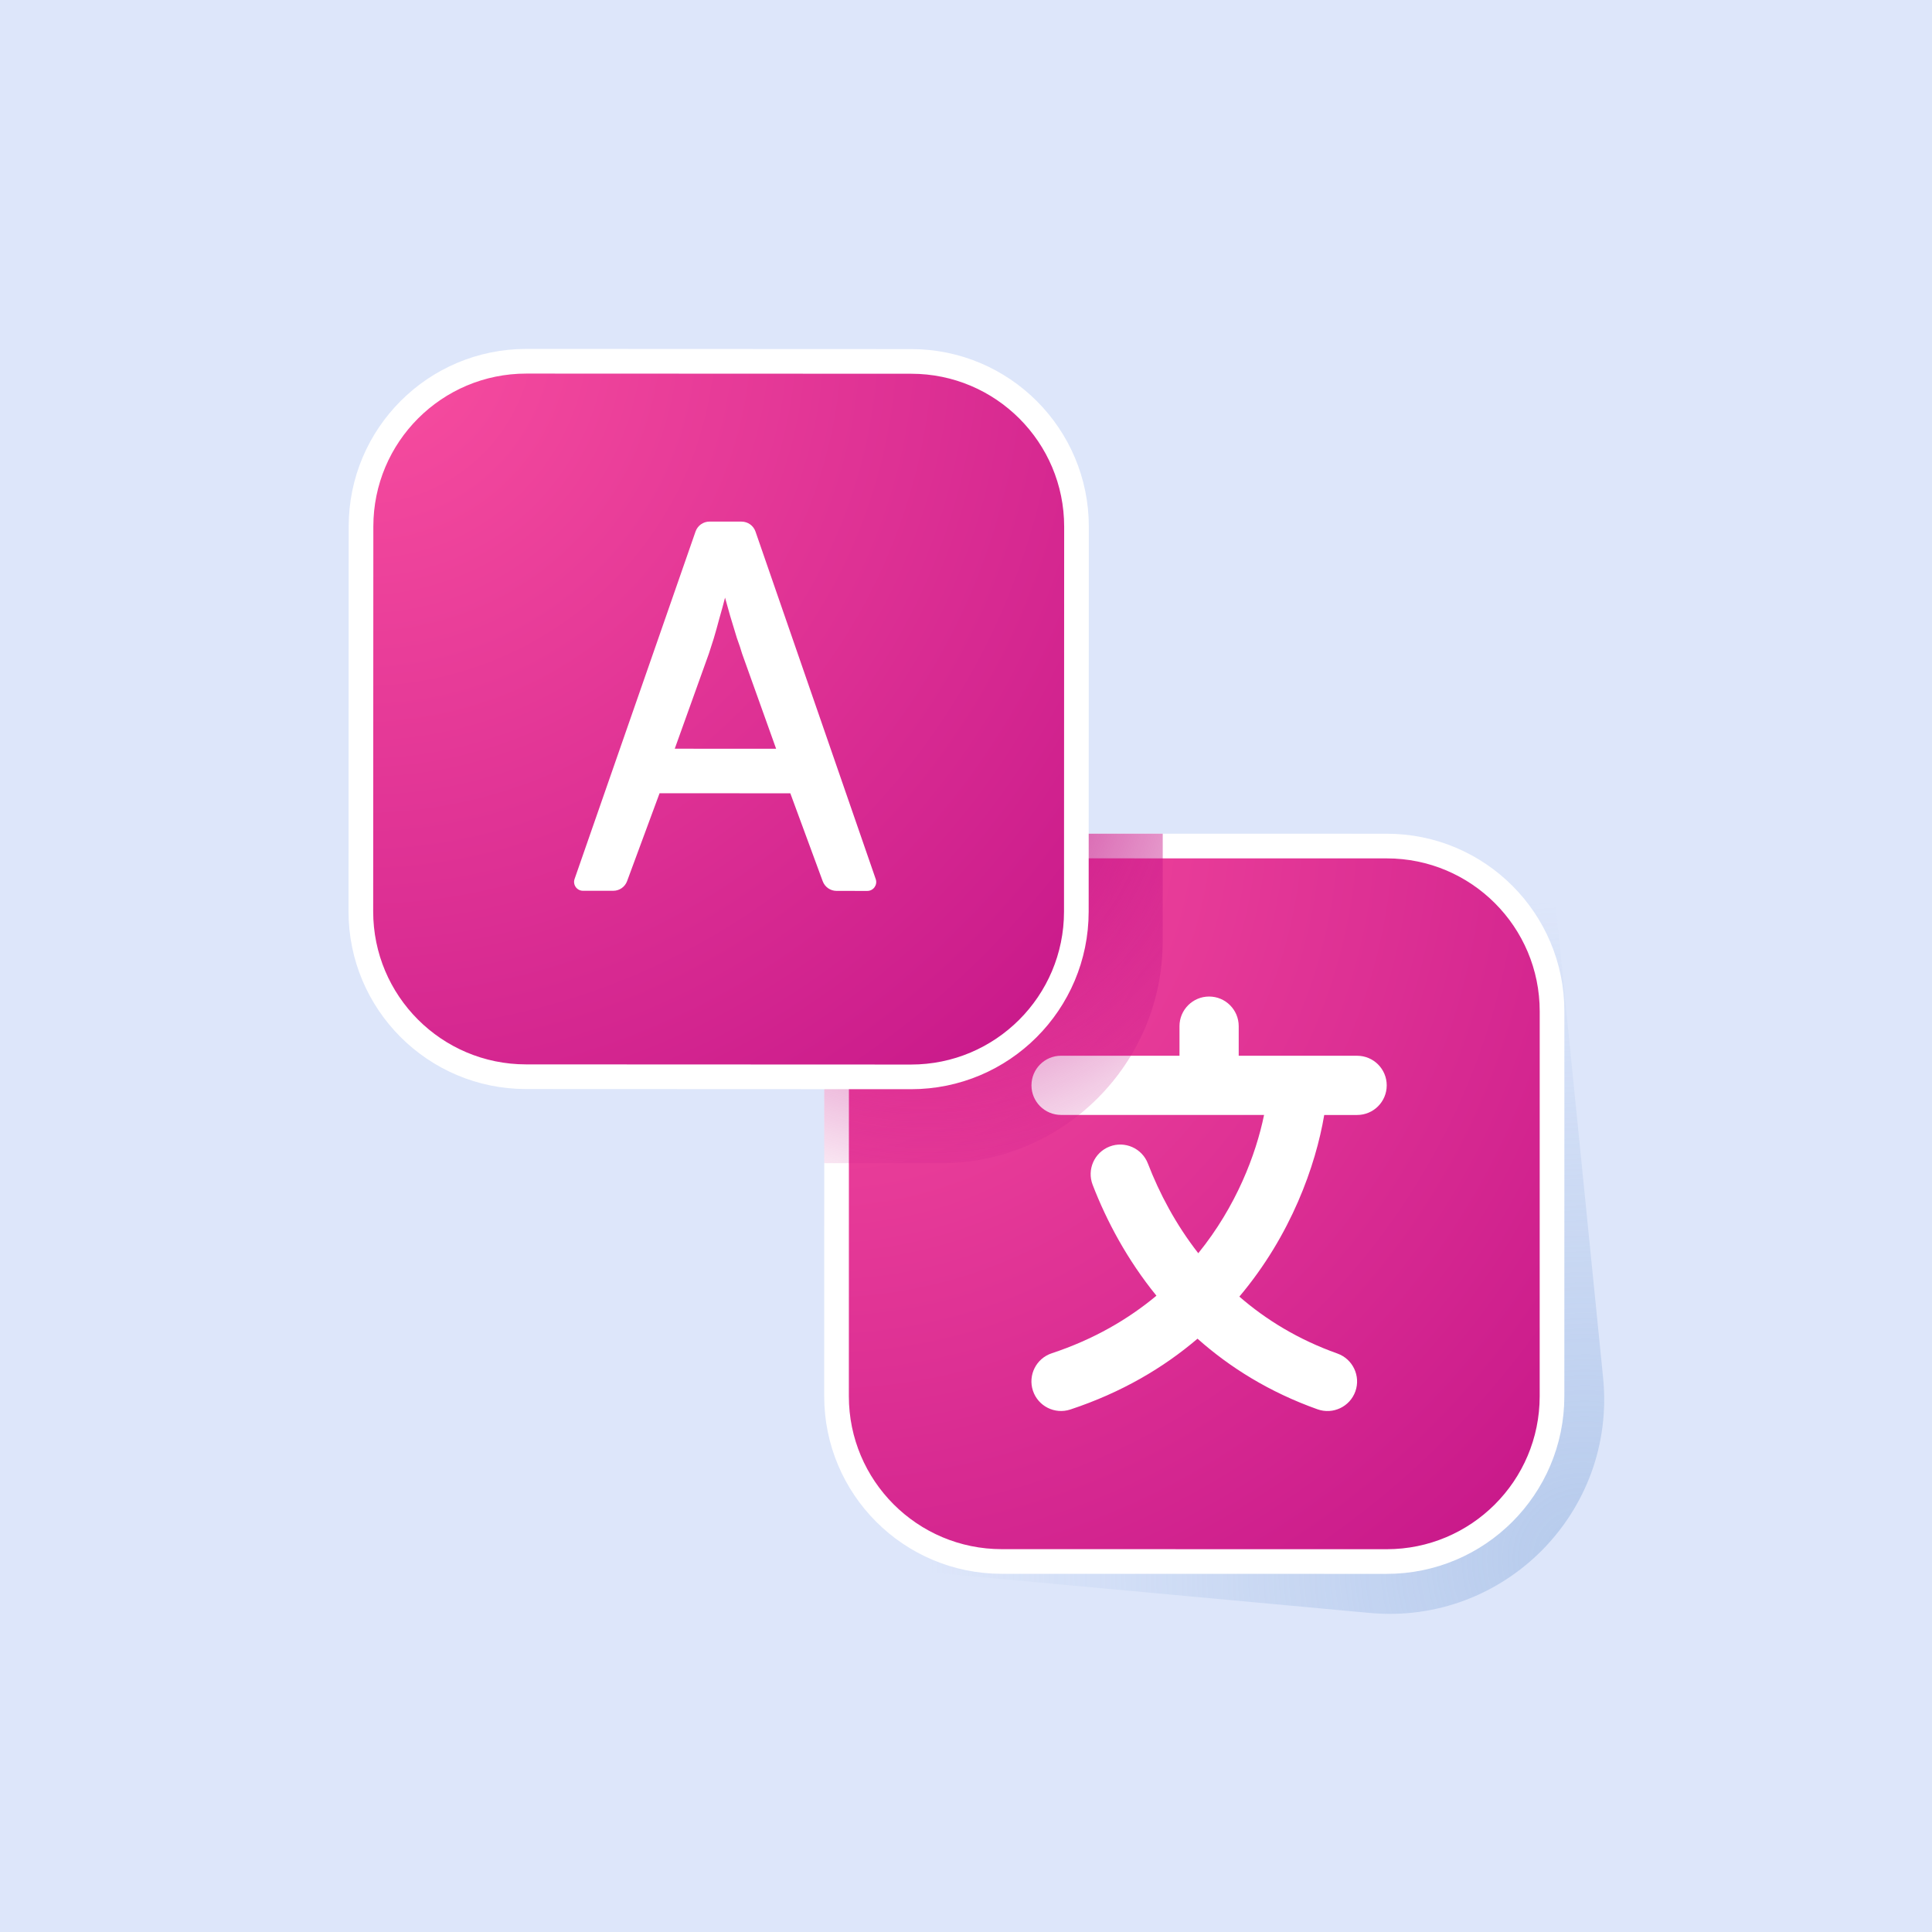
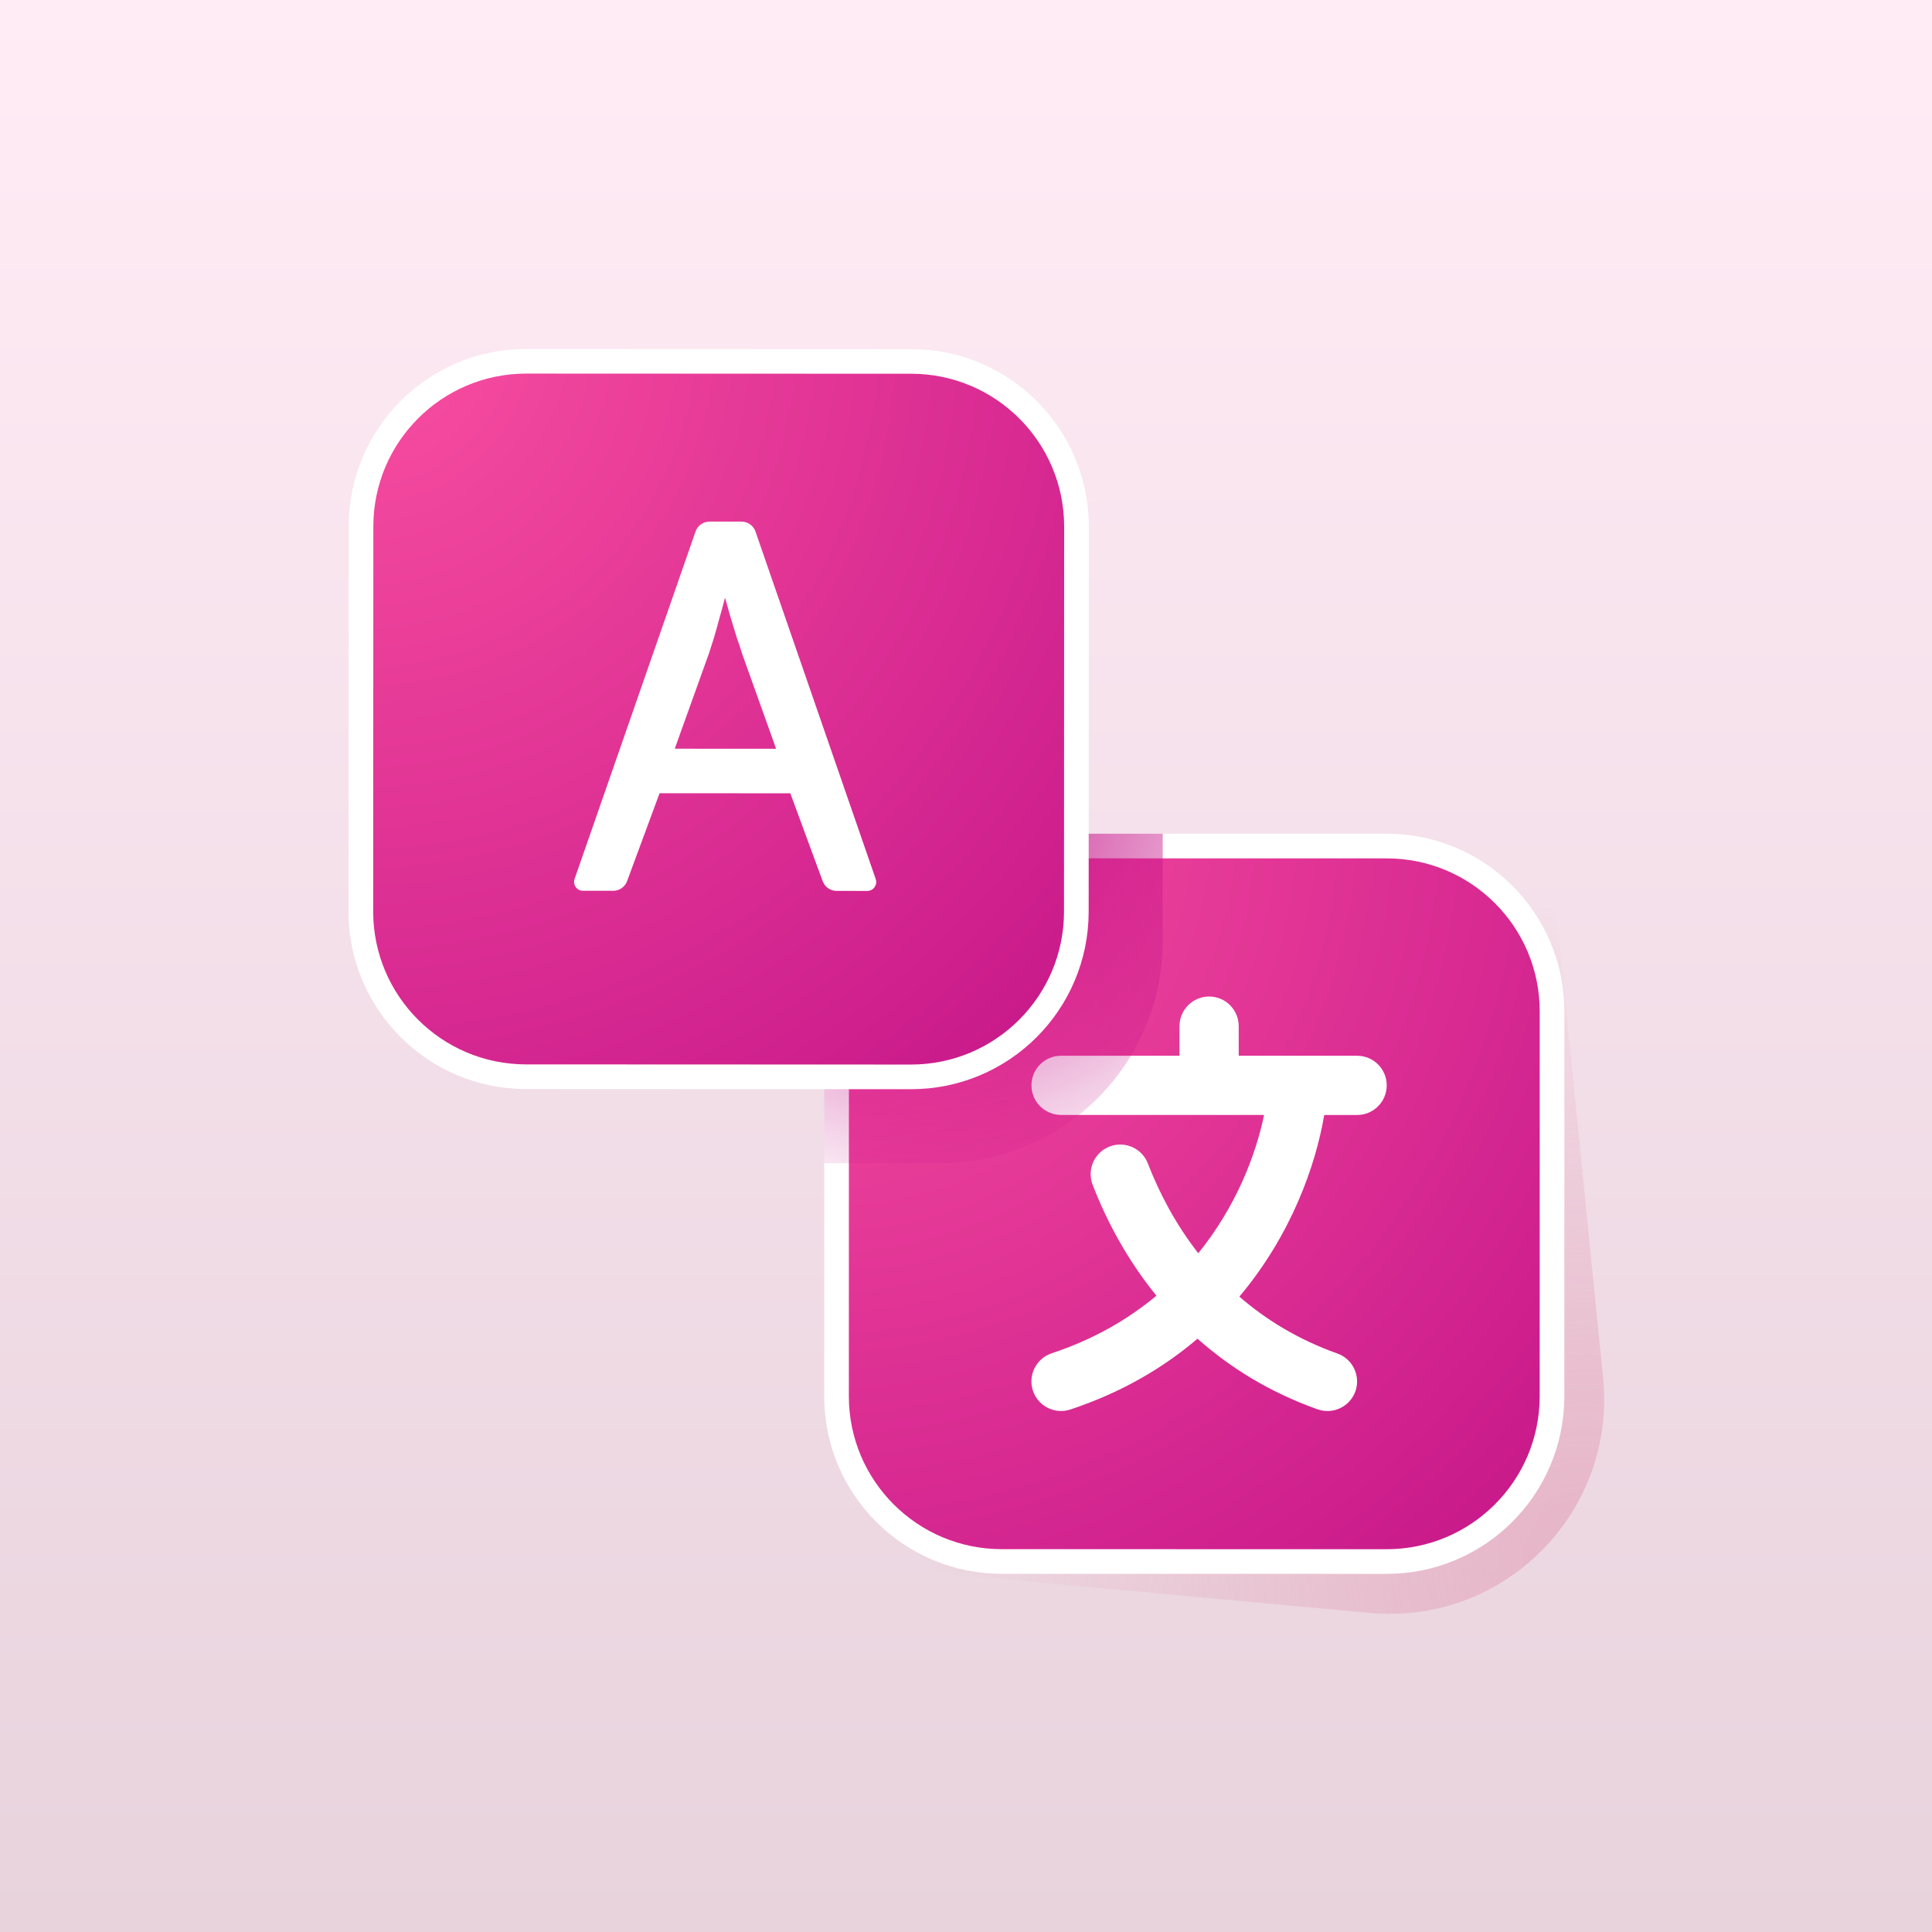
<svg xmlns="http://www.w3.org/2000/svg" width="72" height="72" viewBox="0 0 72 72" fill="none">
-   <rect width="72" height="72" fill="#DDE6FA" />
-   <path opacity="0.5" d="M22.712 32C22.712 27.582 26.294 24 30.712 24H49.762C53.871 24 57.312 27.113 57.722 31.201L59.743 51.345C60.245 56.35 56.059 60.571 51.05 60.11L29.978 58.169C25.862 57.79 22.712 54.337 22.712 50.203V32Z" fill="url(#paint0_radial_675_3348)" />
-   <path d="M37.338 31.528L51.681 31.53C55.083 31.53 57.841 34.289 57.84 37.691L57.839 52.035C57.838 55.437 55.08 58.194 51.678 58.194L37.334 58.192C33.932 58.192 31.174 55.433 31.175 52.031L31.177 37.688C31.177 34.285 33.935 31.528 37.338 31.528Z" fill="url(#paint1_radial_675_3348)" stroke="white" stroke-width="0.919" />
+   <rect width="72" height="72" fill="url(#paint0_linear_688_323)" />
+   <path opacity="0.5" d="M22.712 32C22.712 27.582 26.294 24 30.712 24H49.762C53.871 24 57.312 27.113 57.722 31.201L59.743 51.345C60.245 56.35 56.059 60.571 51.05 60.11L29.978 58.169C25.862 57.79 22.712 54.337 22.712 50.203V32Z" fill="url(#paint1_radial_688_323)" />
+   <path d="M37.338 31.528L51.681 31.53C55.083 31.53 57.841 34.289 57.84 37.691L57.839 52.035C57.838 55.437 55.08 58.194 51.678 58.194L37.334 58.192C33.932 58.192 31.174 55.433 31.175 52.031L31.177 37.688C31.177 34.285 33.935 31.528 37.338 31.528Z" fill="url(#paint2_radial_688_323)" stroke="white" stroke-width="0.919" />
  <path fill-rule="evenodd" clip-rule="evenodd" d="M46.163 38.241C46.163 37.632 45.669 37.138 45.06 37.138C44.451 37.138 43.957 37.632 43.956 38.241L43.956 39.344L39.543 39.344C38.934 39.344 38.44 39.838 38.44 40.447C38.439 41.056 38.933 41.55 39.543 41.55L47.108 41.551C46.806 43.023 46.074 44.956 44.656 46.704C43.815 45.627 43.206 44.468 42.778 43.36C42.559 42.792 41.92 42.509 41.352 42.728C40.783 42.947 40.5 43.586 40.72 44.155C41.241 45.505 42.009 46.949 43.097 48.287C42.049 49.161 40.763 49.914 39.195 50.433C38.617 50.624 38.303 51.248 38.494 51.827C38.685 52.405 39.309 52.719 39.888 52.528C41.805 51.894 43.365 50.967 44.628 49.889C45.831 50.959 47.306 51.882 49.101 52.521C49.675 52.725 50.306 52.426 50.511 51.852C50.715 51.278 50.415 50.647 49.841 50.442C48.387 49.925 47.181 49.184 46.187 48.321C48.117 46.033 49.033 43.433 49.35 41.552L50.576 41.552C51.185 41.552 51.679 41.058 51.679 40.449C51.68 39.839 51.186 39.345 50.576 39.345L48.378 39.345L48.359 39.345L46.163 39.345L46.163 38.241Z" fill="white" />
-   <path fill-rule="evenodd" clip-rule="evenodd" d="M43.332 31.069L43.33 35.078C43.328 39.649 39.622 43.352 35.052 43.35L30.716 43.348L30.717 37.688C30.717 34.032 33.681 31.068 37.338 31.069L43.332 31.069Z" fill="url(#paint2_radial_675_3348)" />
-   <path d="M19.617 13.463L33.96 13.469C37.362 13.47 40.119 16.229 40.118 19.631L40.112 33.975C40.11 37.377 37.351 40.134 33.949 40.132L19.605 40.126C16.203 40.125 13.446 37.366 13.448 33.964L13.454 19.62C13.455 16.218 16.214 13.461 19.617 13.463Z" fill="url(#paint3_radial_675_3348)" stroke="white" stroke-width="0.919" />
+   <path fill-rule="evenodd" clip-rule="evenodd" d="M43.332 31.069L43.33 35.078C43.328 39.649 39.622 43.352 35.052 43.35L30.716 43.348L30.717 37.688C30.717 34.032 33.681 31.068 37.338 31.069L43.332 31.069Z" fill="url(#paint3_radial_688_323)" />
+   <path d="M19.617 13.463L33.96 13.469C37.362 13.47 40.119 16.229 40.118 19.631L40.112 33.975C40.11 37.377 37.351 40.134 33.949 40.132L19.605 40.126C16.203 40.125 13.446 37.366 13.448 33.964L13.454 19.62C13.455 16.218 16.214 13.461 19.617 13.463Z" fill="url(#paint4_radial_688_323)" stroke="white" stroke-width="0.919" />
  <path d="M31.177 33.201C30.946 33.201 30.74 33.057 30.66 32.84L29.453 29.564L24.58 29.562L23.37 32.837C23.29 33.054 23.084 33.198 22.853 33.197L21.726 33.197C21.498 33.197 21.338 32.972 21.413 32.757L25.921 19.808C25.998 19.587 26.207 19.438 26.442 19.438L27.634 19.439C27.869 19.439 28.079 19.588 28.155 19.81L32.636 32.762C32.71 32.977 32.55 33.202 32.323 33.202L31.177 33.201ZM27.654 24.355C27.619 24.226 27.554 24.032 27.46 23.773C27.378 23.502 27.296 23.231 27.213 22.96C27.131 22.678 27.067 22.448 27.02 22.272C26.961 22.507 26.89 22.766 26.808 23.049C26.737 23.319 26.666 23.572 26.595 23.808C26.525 24.031 26.466 24.213 26.419 24.355L25.146 27.902L28.924 27.904L27.654 24.355Z" fill="white" />
  <defs>
-     <radialGradient id="paint0_radial_675_3348" cx="0" cy="0" r="1" gradientUnits="userSpaceOnUse" gradientTransform="translate(59 58) rotate(-138.366) scale(24.0832 24.7341)">
-       <stop stop-color="#90B0DF" />
-       <stop offset="1" stop-color="#90B0DF" stop-opacity="0" />
+     <linearGradient id="paint0_linear_688_323" x1="36" y1="0" x2="36" y2="72" gradientUnits="userSpaceOnUse">
+       <stop stop-color="#FFECF5" />
+       <stop offset="1" stop-color="#E8D3DD" />
+     </linearGradient>
+     <radialGradient id="paint1_radial_688_323" cx="0" cy="0" r="1" gradientUnits="userSpaceOnUse" gradientTransform="translate(59 58) rotate(-138.366) scale(24.0832 24.7341)">
+       <stop stop-color="#DF90AC" />
+       <stop offset="1" stop-color="#DF90AC" stop-opacity="0" />
    </radialGradient>
-     <radialGradient id="paint1_radial_675_3348" cx="0" cy="0" r="1" gradientUnits="userSpaceOnUse" gradientTransform="translate(30.7178 30.516) rotate(45.0074) scale(39.0087)">
+     <radialGradient id="paint2_radial_688_323" cx="0" cy="0" r="1" gradientUnits="userSpaceOnUse" gradientTransform="translate(30.7178 30.516) rotate(45.0074) scale(39.0087)">
      <stop stop-color="#F94FA0" />
      <stop offset="1" stop-color="#C51589" />
    </radialGradient>
-     <radialGradient id="paint2_radial_675_3348" cx="0" cy="0" r="1" gradientUnits="userSpaceOnUse" gradientTransform="translate(34.592 29.0904) rotate(55.8893) scale(16.5598 16.5602)">
+     <radialGradient id="paint3_radial_688_323" cx="0" cy="0" r="1" gradientUnits="userSpaceOnUse" gradientTransform="translate(34.592 29.0904) rotate(55.8893) scale(16.5598 16.5602)">
      <stop stop-color="#C51589" />
      <stop offset="1" stop-color="#C51589" stop-opacity="0" />
    </radialGradient>
-     <radialGradient id="paint3_radial_675_3348" cx="0" cy="0" r="1" gradientUnits="userSpaceOnUse" gradientTransform="translate(13.5487 12.4486) rotate(45.0242) scale(39.0087)">
+     <radialGradient id="paint4_radial_688_323" cx="0" cy="0" r="1" gradientUnits="userSpaceOnUse" gradientTransform="translate(13.5487 12.4486) rotate(45.0242) scale(39.0087)">
      <stop stop-color="#F94FA0" />
      <stop offset="1" stop-color="#C51589" />
    </radialGradient>
  </defs>
</svg>
